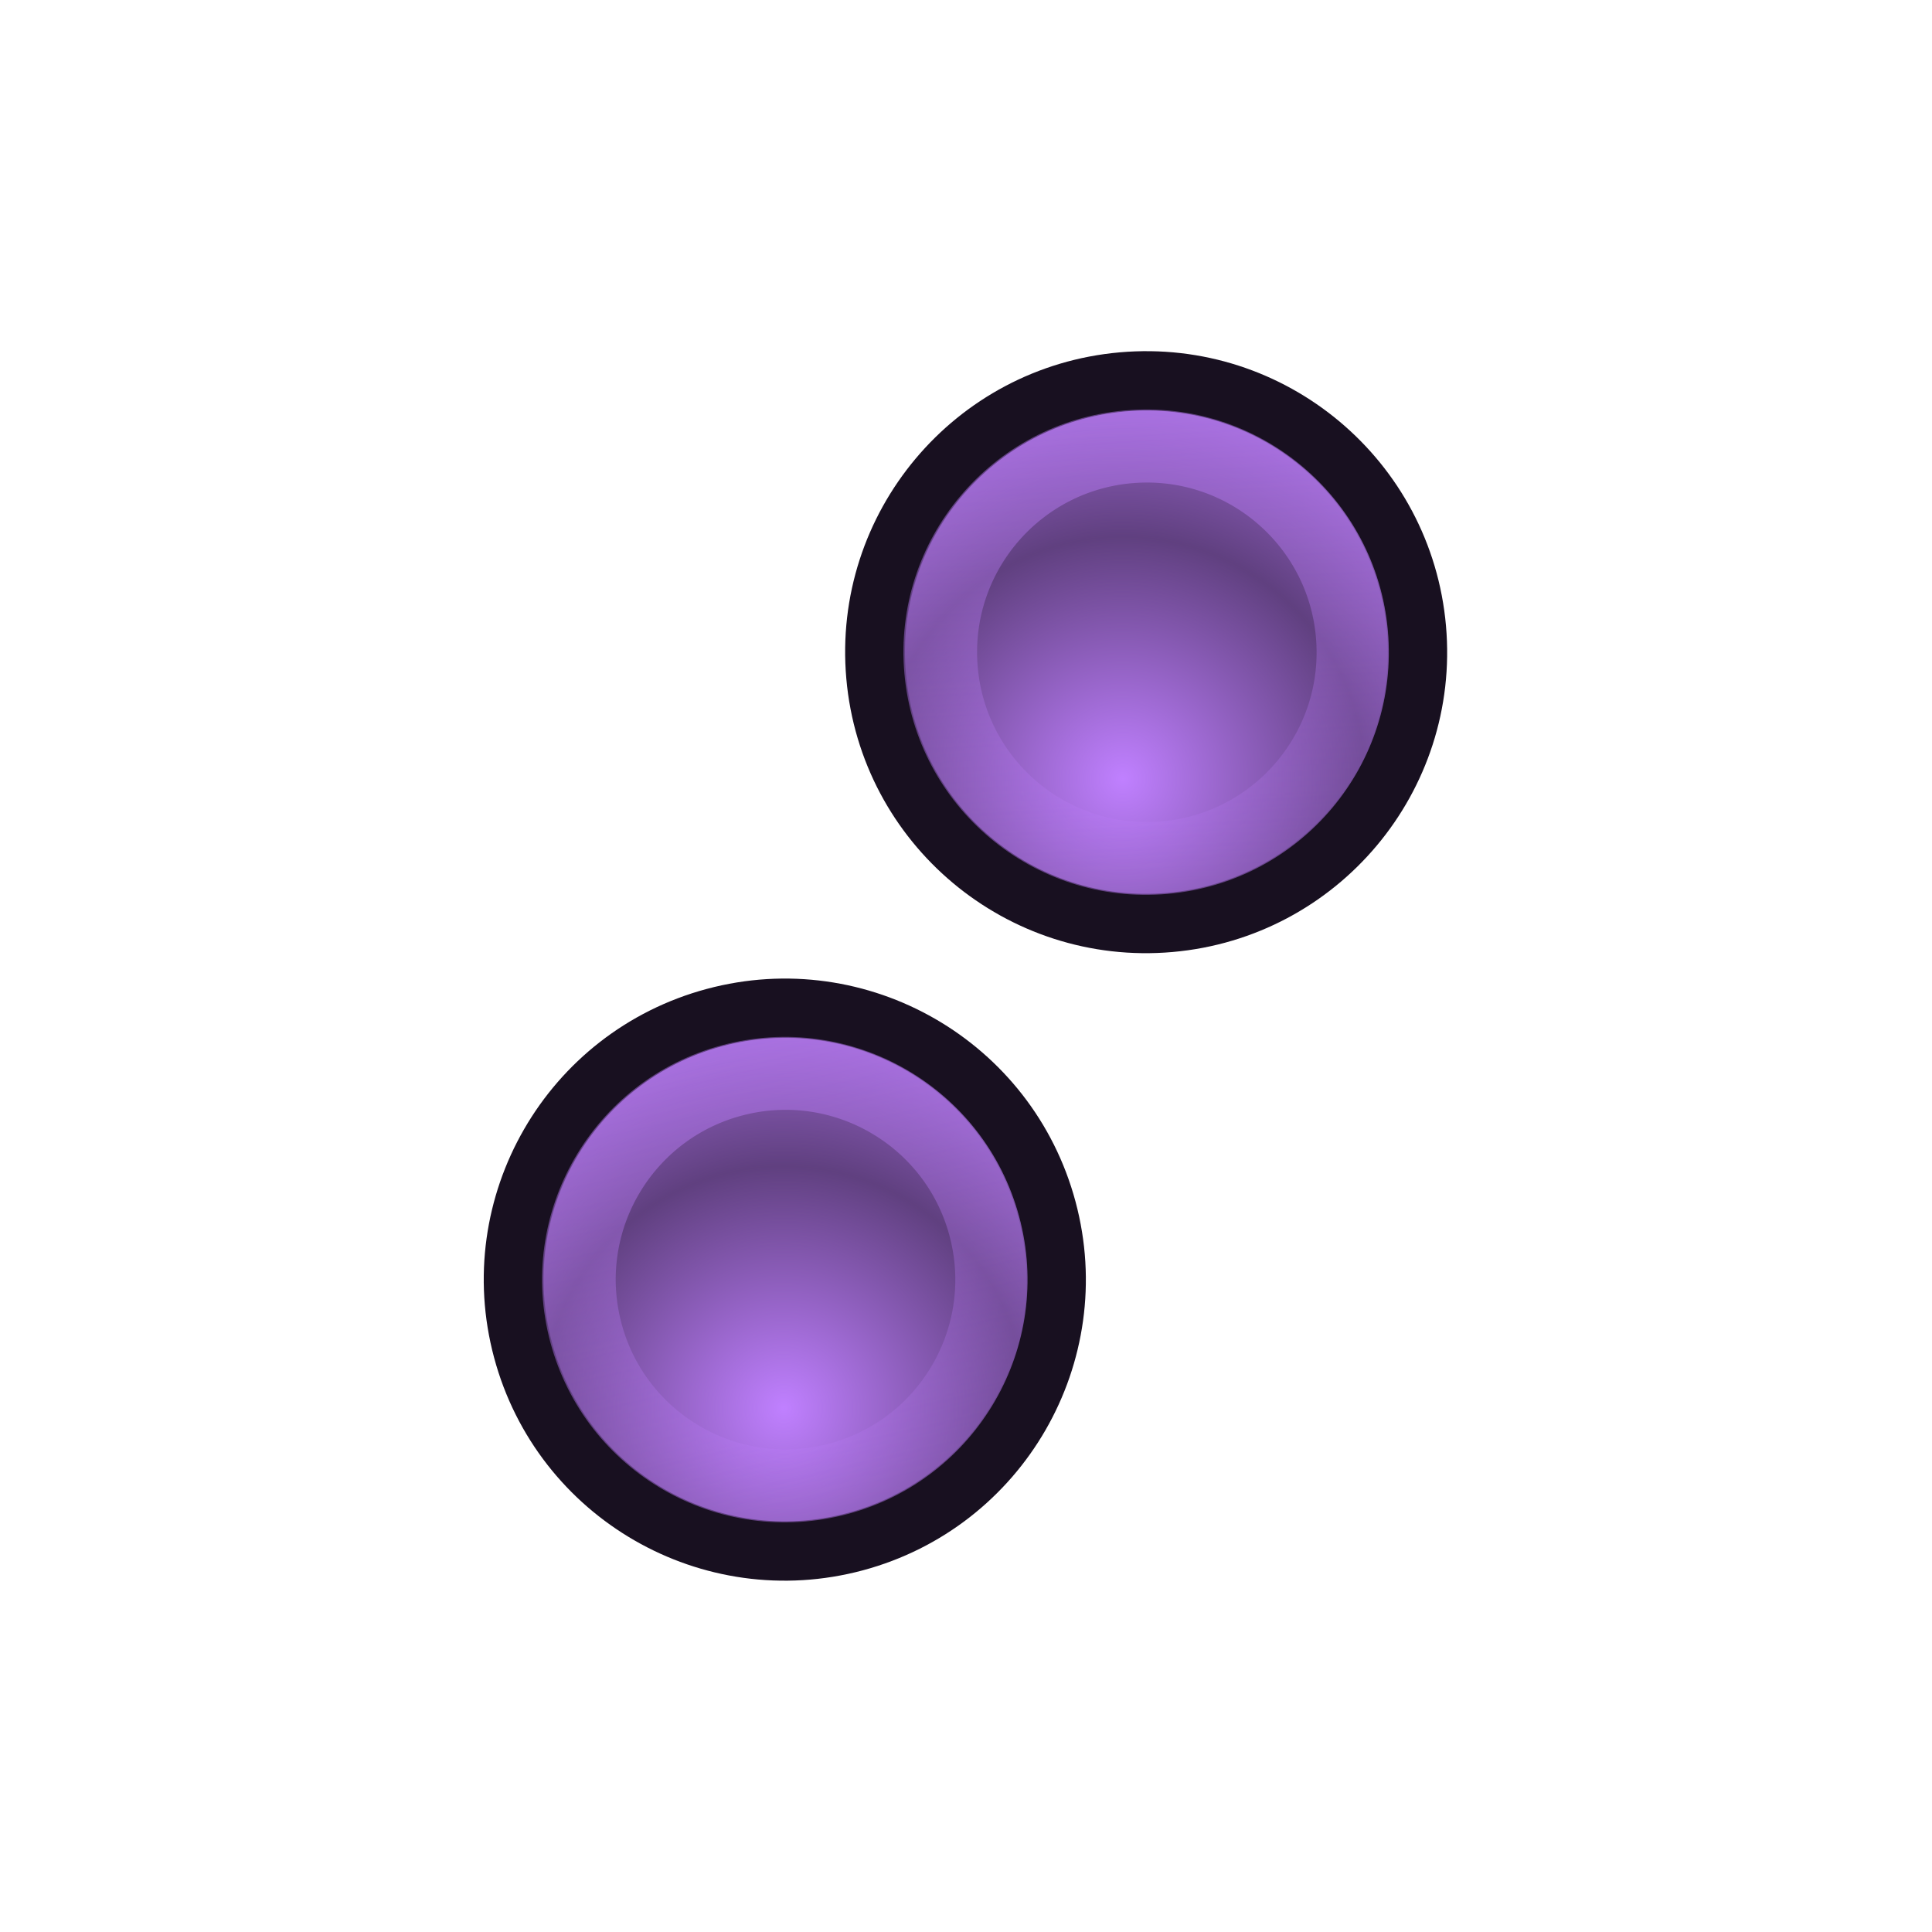
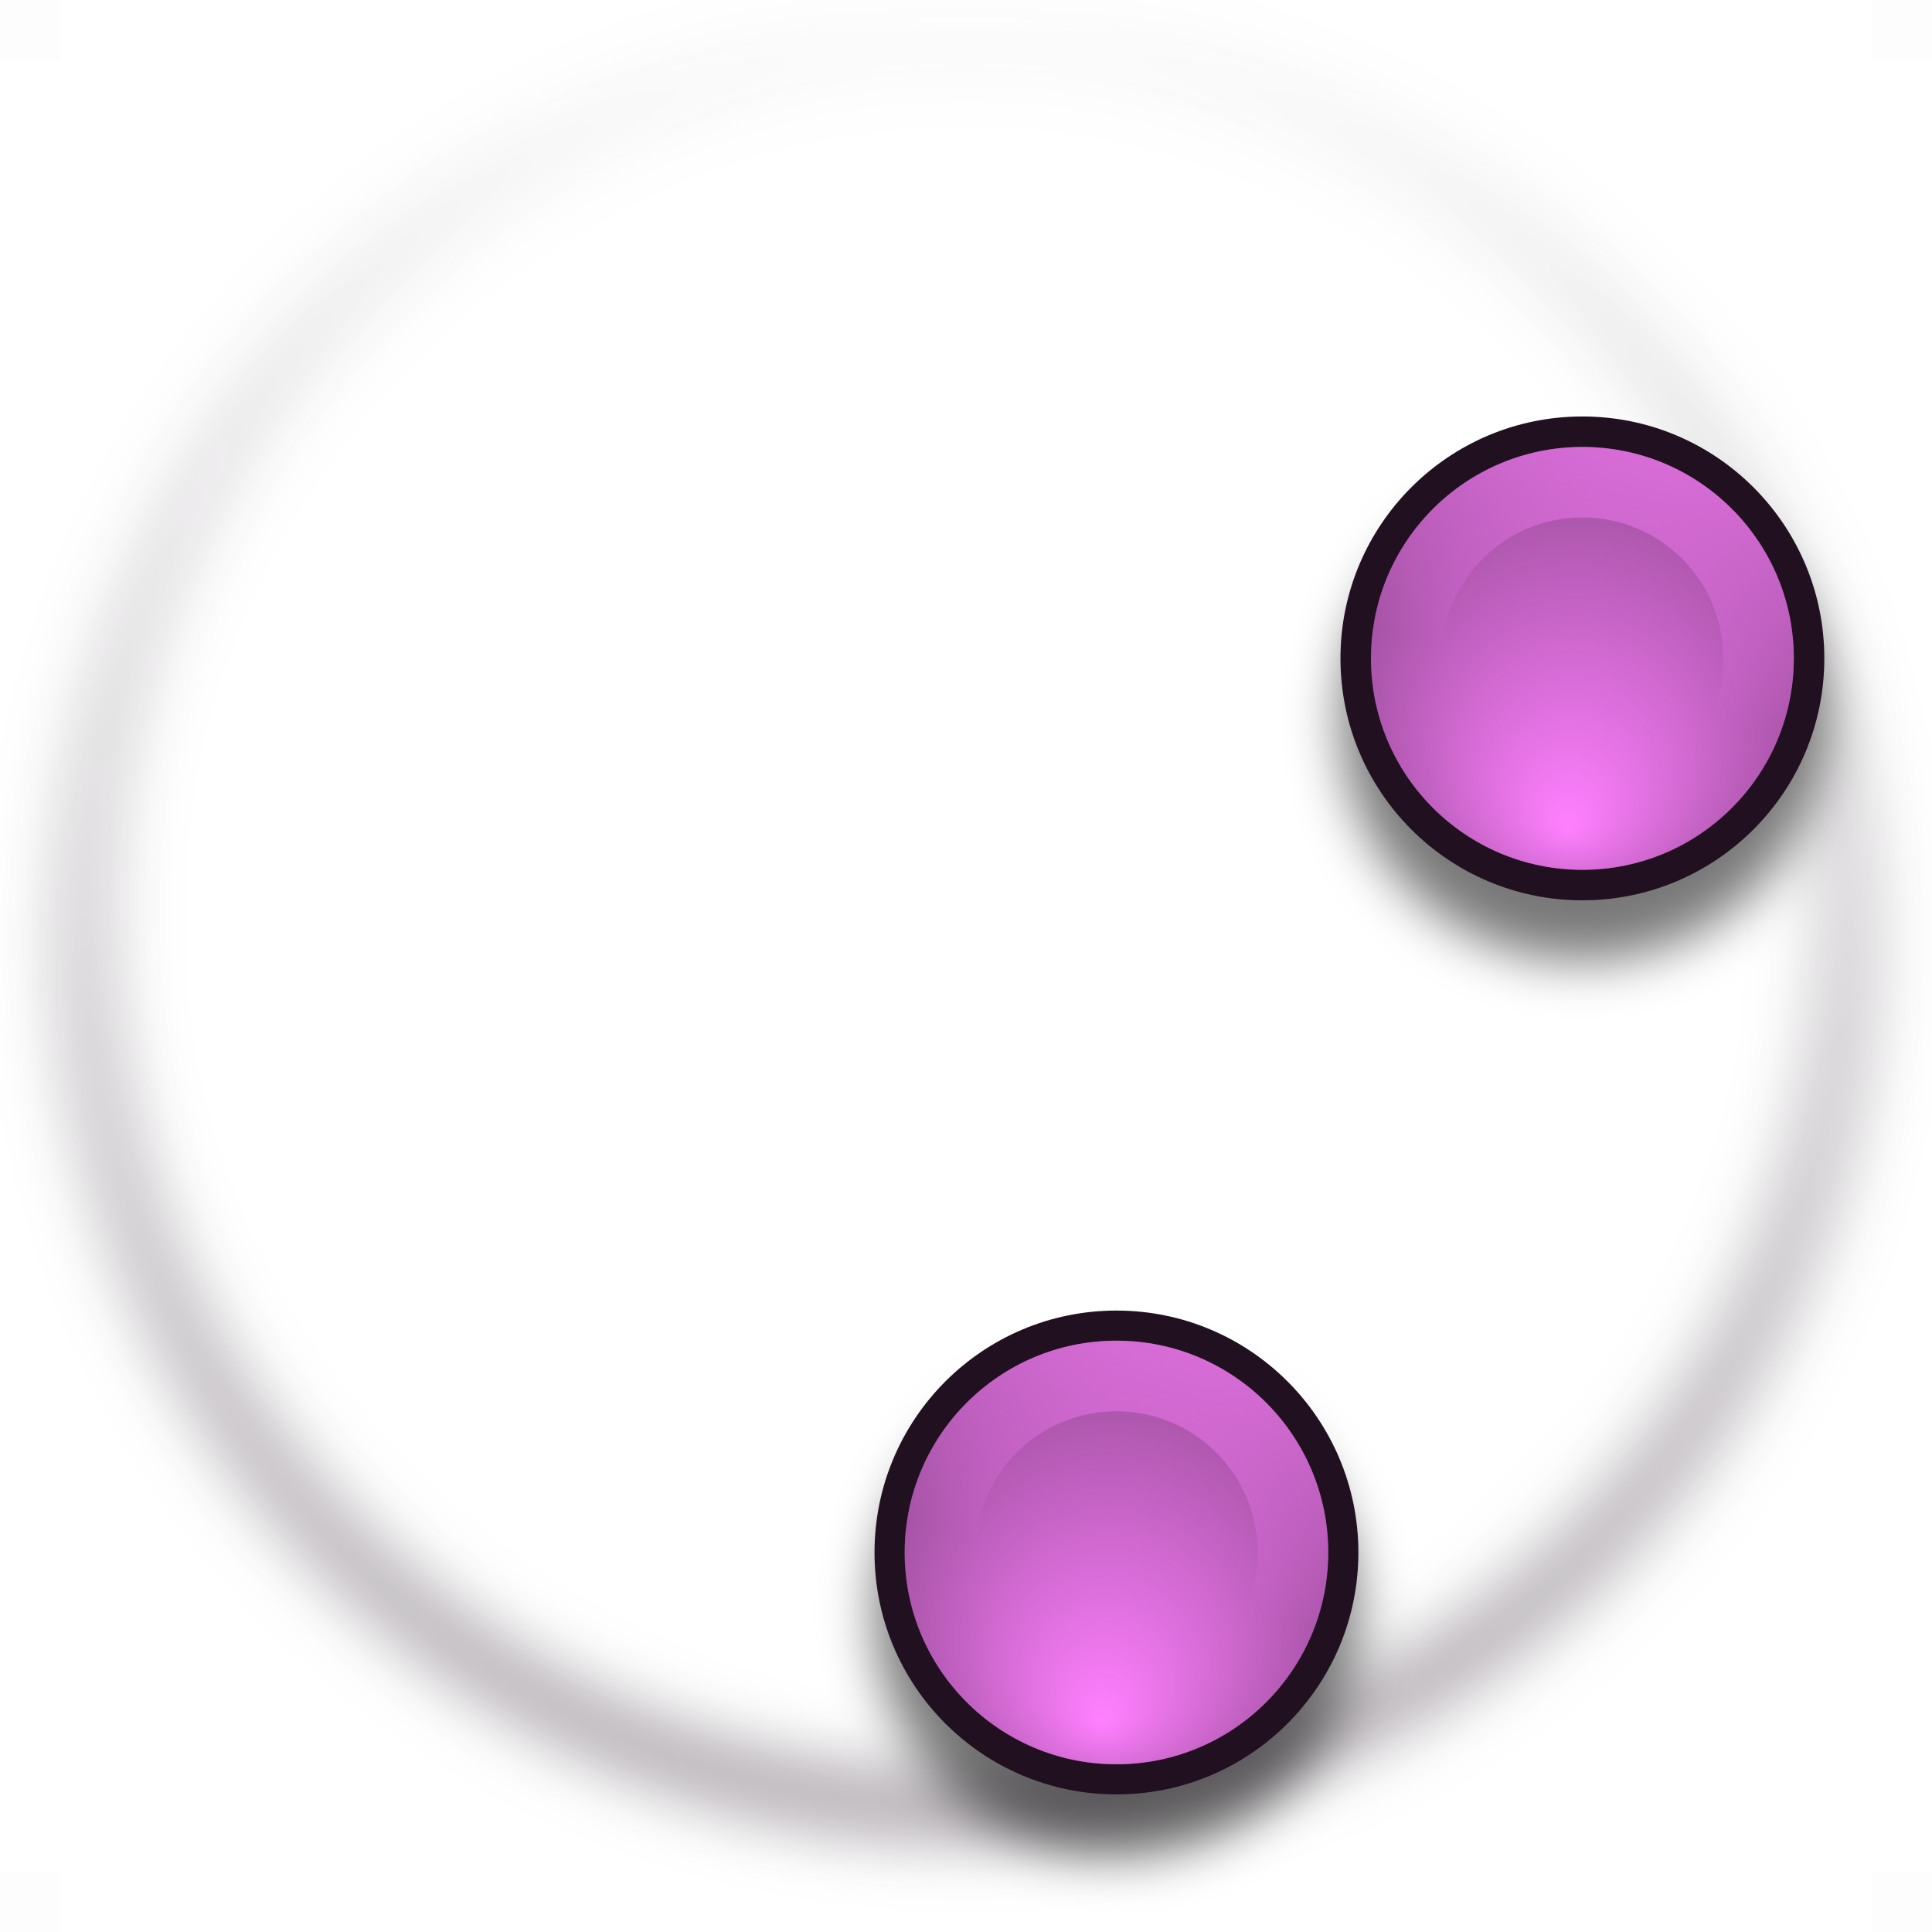
- <svg xmlns="http://www.w3.org/2000/svg" xmlns:xlink="http://www.w3.org/1999/xlink" width="32" height="32" id="svg10643" version="1.0">
-   <defs id="defs10645">
-     <linearGradient id="linearGradient3312">
-       <stop style="stop-color:#c080ff;stop-opacity:1;" offset="0" id="stop3314" />
-       <stop style="stop-color:#c080ff;stop-opacity:0;" offset="1" id="stop3316" />
+ <svg xmlns="http://www.w3.org/2000/svg" xmlns:xlink="http://www.w3.org/1999/xlink" width="32" height="32" version="1.0" id="svg17" xml:space="preserve">
+   <defs id="defs11">
+     <linearGradient id="linearGradient2">
+       <stop style="stop-color:#201020;stop-opacity:1;" offset="0" id="stop11" />
+       <stop style="stop-color:#201020;stop-opacity:0;" offset="1" id="stop12" />
    </linearGradient>
-     <linearGradient id="linearGradient2730">
-       <stop style="stop-color:#c080ff;stop-opacity:1;" offset="0" id="stop2732" />
-       <stop style="stop-color:#c080ff;stop-opacity:0;" offset="1" id="stop2734" />
+     <linearGradient id="linearGradient1">
+       <stop style="stop-color:#8cff00" offset="0" id="stop1" />
+       <stop style="stop-color:#8cff00;stop-opacity:0" offset="1" id="stop2" />
    </linearGradient>
-     <radialGradient xlink:href="#linearGradient3312" id="radialGradient8203" gradientUnits="userSpaceOnUse" gradientTransform="matrix(0.9636186,-0.2680574,0.2680018,0.9634184,-4.705897,3.602941)" spreadMethod="reflect" cx="10.844" cy="19.646" fx="10.844" fy="19.646" r="1.156" />
-     <linearGradient xlink:href="#linearGradient2730" id="linearGradient8205" gradientUnits="userSpaceOnUse" x1="11.283" y1="17.432" x2="11.341" y2="21.23" />
+     <radialGradient id="radialGradient10" cx="4.257" cy="4.789" r="12.766" fx="13.549" fy="4.912" gradientTransform="matrix(1.4326 0 0 1.9038 -6.099 -4.475)" gradientUnits="userSpaceOnUse" xlink:href="#linearGradient1" />
+     <radialGradient id="radialGradient26" cx=".981" cy="4.923" r="12.766" fx="11.558" fy="6.497" gradientTransform="matrix(.67312 -2.5121 2.2594 .60541 -11.863 32.598)" gradientUnits="userSpaceOnUse" xlink:href="#linearGradient1" />
+     <radialGradient id="radialGradient29" cx=".981" cy="4.923" r="12.766" fx="11.558" fy="6.497" gradientTransform="matrix(.67312 -2.5121 2.2594 .60541 -11.863 32.598)" gradientUnits="userSpaceOnUse">
+       <stop style="stop-color:#008eff" offset="0" id="stop3" />
+       <stop style="stop-color:#008cff;stop-opacity:0" offset="1" id="stop4" />
+     </radialGradient>
+     <radialGradient id="radialGradient30" cx="4.257" cy="4.789" r="12.766" fx="13.549" fy="4.912" gradientTransform="matrix(1.4326 0 0 1.9038 -6.099 -4.475)" gradientUnits="userSpaceOnUse">
+       <stop style="stop-color:#008cff" offset="0" id="stop5" />
+       <stop style="stop-color:#008dff;stop-opacity:0" offset="1" id="stop6" />
+     </radialGradient>
+     <radialGradient id="radialGradient40" cx=".981" cy="4.923" r="12.766" fx="11.558" fy="6.497" gradientTransform="matrix(.67312 -2.5121 2.2594 .60541 -11.863 32.598)" gradientUnits="userSpaceOnUse">
+       <stop style="stop-color:#ff008c" offset="0" id="stop7" />
+       <stop style="stop-color:#ff008c;stop-opacity:0" offset="1" id="stop8" />
+     </radialGradient>
+     <radialGradient id="radialGradient41" cx="4.257" cy="4.789" r="12.766" fx="13.549" fy="4.912" gradientTransform="matrix(1.4326 0 0 1.9038 -6.099 -4.475)" gradientUnits="userSpaceOnUse">
+       <stop style="stop-color:#ff008c" offset="0" id="stop9" />
+       <stop style="stop-color:#ff008c;stop-opacity:0" offset="1" id="stop10" />
+     </radialGradient>
+     <filter id="filter5" x="-0.071" y="-0.071" width="1.143" height="1.143" style="color-interpolation-filters:sRGB">
+       <feGaussianBlur stdDeviation="0.761" id="feGaussianBlur10" />
+     </filter>
+     <filter id="filter6" x="-0.126" y="-0.126" width="1.251" height="1.251" style="color-interpolation-filters:sRGB">
+       <feGaussianBlur stdDeviation="0.577" id="feGaussianBlur11" />
+     </filter>
+     <linearGradient id="linearGradient3332">
+       <stop style="stop-color:#ff80ff;stop-opacity:1;" offset="0" id="stop3335" />
+       <stop style="stop-color:#ff80ff;stop-opacity:0;" offset="1" id="stop3337" />
+     </linearGradient>
+     <linearGradient xlink:href="#linearGradient3332" id="linearGradient3354" gradientUnits="userSpaceOnUse" gradientTransform="translate(0,2)" x1="16.911" y1="1.307" x2="4.024" y2="18.59" />
+     <radialGradient xlink:href="#linearGradient3332" id="radialGradient34" cx="16" cy="26" fx="15.861" fy="27.61" r="3" gradientUnits="userSpaceOnUse" gradientTransform="matrix(1.752722,0,0,1.752722,-12.04355,-19.57078)" />
+     <linearGradient xlink:href="#linearGradient3332" id="linearGradient36" x1="19" y1="21.434" x2="17.574" y2="26.755" gradientUnits="userSpaceOnUse" gradientTransform="matrix(1.167235,0,0,1.167235,-2.675756,-4.348103)" />
+     <filter style="color-interpolation-filters:sRGB" id="filter36" x="-0.128" y="-0.128" width="1.257" height="1.257">
+       <feGaussianBlur stdDeviation="0.429" id="feGaussianBlur36" />
+     </filter>
+     <radialGradient xlink:href="#linearGradient3332" id="radialGradient6" gradientUnits="userSpaceOnUse" gradientTransform="matrix(1.749151,0,0,1.749151,-11.98642,-19.47794)" cx="16" cy="26" fx="15.861" fy="27.61" r="3" />
+     <linearGradient xlink:href="#linearGradient3332" id="linearGradient6" gradientUnits="userSpaceOnUse" x1="19" y1="21.434" x2="17.574" y2="26.755" gradientTransform="matrix(1.16924,0,0,1.16924,-2.707847,-4.400252)" />
+     <linearGradient xlink:href="#linearGradient2" id="linearGradient12" x1="16.097" y1="34.089" x2="16.097" y2="-1.662" gradientUnits="userSpaceOnUse" />
+     <filter style="color-interpolation-filters:sRGB" id="filter12" x="-0.06" y="-0.06" width="1.12" height="1.12">
+       <feGaussianBlur stdDeviation="0.563" id="feGaussianBlur12" />
+     </filter>
  </defs>
-   <g id="layer1">
-     <use x="0" y="0" xlink:href="#g3874" id="use2975" transform="matrix(0.9848078,0.1736482,-0.1736482,0.9848078,9.86283,-12.32775)" width="32" height="32" />
-     <g transform="matrix(-1.248461,-3.2454711e-7,-3.2454711e-7,1.248461,40.87118,-12.68963)" id="g3874">
-       <path transform="matrix(3.013188,0.8084165,-0.8084165,3.013188,5.035269,-38.96961)" d="M 12,19.031 A 1.156,1.156 0 1 1 9.688,19.031 A 1.156,1.156 0 1 1 12,19.031 z" id="path3876" style="fill:#604080;fill-opacity:1;fill-rule:nonzero;stroke:#181020;stroke-width:0.248;stroke-linecap:round;stroke-linejoin:round;stroke-miterlimit:4;stroke-dasharray:none;stroke-opacity:1" />
-       <path style="fill:url(#radialGradient8203);fill-opacity:1;fill-rule:nonzero;stroke:none;stroke-width:1.292;stroke-linecap:round;stroke-linejoin:round;stroke-miterlimit:4;stroke-dasharray:none;stroke-opacity:1" id="path3878" d="M 12,19.031 A 1.156,1.156 0 1 1 9.688,19.031 A 1.156,1.156 0 1 1 12,19.031 z" transform="matrix(2.678229,0.7185495,-0.7185495,2.678229,6.957199,-31.62043)" />
-       <path style="opacity:0.52;fill:none;fill-opacity:1;fill-rule:nonzero;stroke:url(#linearGradient8205);stroke-width:0.405;stroke-linecap:round;stroke-linejoin:round;stroke-miterlimit:4;stroke-dasharray:none;stroke-opacity:1" id="path3880" d="M 12,19.031 A 1.156,1.156 0 1 1 9.688,19.031 A 1.156,1.156 0 1 1 12,19.031 z" transform="matrix(2.293872,0.5629988,-0.5629988,2.293872,8.155669,-22.61905)" />
+   <circle style="opacity:0.565;mix-blend-mode:normal;fill:none;fill-rule:evenodd;stroke:url(#linearGradient12);stroke-width:0.796;stroke-linecap:round;stroke-linejoin:round;stroke-dasharray:none;stroke-opacity:1;paint-order:fill markers stroke;filter:url(#filter12)" id="path1" cx="15.998" cy="15.07" r="14.536" transform="matrix(1.005499,0,0,1.005499,-0.08796704,0.1666177)" />
+   <path d="m0 0v1h1v-1h-1zm31 0v1h1v-1h-1zm-31 31v1h1v-1h-1zm31 0v1h1v-1h-1z" style="fill-opacity:.01;fill-rule:evenodd;fill:#111f00;paint-order:fill markers stroke;stroke-linecap:round;stroke-linejoin:round" id="path17" />
+   <g id="gball1" transform="rotate(-111.8552,16,15)">
+     <g id="g42">
+       <rect style="opacity:0.012;fill:#000000;fill-opacity:0.011;fill-rule:evenodd;stroke:none;stroke-width:1;stroke-linecap:round;stroke-linejoin:round;paint-order:fill markers stroke" id="rect36" width="12" height="34" x="10" y="-2" />
+       <g id="ball1" transform="rotate(111.8552,16,26)">
+         <rect style="opacity:0.012;fill:#000000;fill-opacity:0.011;fill-rule:evenodd;stroke:none;stroke-width:1;stroke-linecap:round;stroke-linejoin:round;paint-order:fill markers stroke" id="rect42" width="12" height="12" x="10" y="20" />
+         <circle style="mix-blend-mode:normal;fill:#000000;fill-opacity:0.53;fill-rule:evenodd;stroke:none;stroke-width:1;stroke-linecap:round;stroke-linejoin:round;paint-order:fill markers stroke;filter:url(#filter36)" id="circle36" cx="16" cy="27" r="4.007" />
+         <circle style="fill:#201020;fill-opacity:1;fill-rule:evenodd;stroke:none;stroke-width:1;stroke-linecap:round;stroke-linejoin:round;paint-order:fill markers stroke" id="path32" cx="16" cy="26" r="4.007" />
+         <circle style="fill:#804080;fill-opacity:1;fill-rule:evenodd;stroke:none;stroke-width:1;stroke-linecap:round;stroke-linejoin:round;paint-order:fill markers stroke" id="circle5" cx="16" cy="26" r="3.502" />
+         <circle style="fill:url(#radialGradient34);fill-opacity:1;fill-rule:evenodd;stroke:none;stroke-width:1;stroke-linecap:round;stroke-linejoin:round;paint-order:fill markers stroke" id="circle32" cx="16" cy="26" r="3.502" />
+         <path id="circle35" style="fill:url(#linearGradient36);fill-opacity:1;fill-rule:evenodd;stroke:none;stroke-width:1;stroke-linecap:round;stroke-linejoin:round;paint-order:fill markers stroke" d="m 16,22.498 a 3.502,3.502 0 0 0 -3.502,3.502 3.502,3.502 0 0 0 3.502,3.502 3.502,3.502 0 0 0 3.502,-3.502 3.502,3.502 0 0 0 -3.502,-3.502 z m 0,1.167 a 2.334,2.334 0 0 1 2.334,2.334 2.334,2.334 0 0 1 -2.334,2.334 2.334,2.334 0 0 1 -2.334,-2.334 2.334,2.334 0 0 1 2.334,-2.334 z" />
+       </g>
+     </g>
+   </g>
+   <g id="gball2" transform="rotate(-13.09329,16,15)">
+     <g id="g5">
+       <rect style="opacity:0.012;fill:#000000;fill-opacity:0.011;fill-rule:evenodd;stroke:none;stroke-width:1;stroke-linecap:round;stroke-linejoin:round;paint-order:fill markers stroke" id="rect1" width="12" height="34" x="10" y="-2" />
+       <g id="ball2" transform="rotate(13.09329,16,26)">
+         <rect style="opacity:0.012;fill:#000000;fill-opacity:0.011;fill-rule:evenodd;stroke:none;stroke-width:1;stroke-linecap:round;stroke-linejoin:round;paint-order:fill markers stroke" id="rect2" width="12" height="12" x="10" y="20" />
+         <circle style="mix-blend-mode:normal;fill:#000000;fill-opacity:0.53;fill-rule:evenodd;stroke:none;stroke-width:1;stroke-linecap:round;stroke-linejoin:round;paint-order:fill markers stroke;filter:url(#filter36)" id="circle2" cx="16" cy="27" r="4.007" />
+         <circle style="fill:#201020;fill-opacity:1;fill-rule:evenodd;stroke:none;stroke-width:1;stroke-linecap:round;stroke-linejoin:round;paint-order:fill markers stroke" id="circle3" cx="16" cy="26" r="4.007" />
+         <circle style="fill:#804080;fill-opacity:1;fill-rule:evenodd;stroke:none;stroke-width:1;stroke-linecap:round;stroke-linejoin:round;paint-order:fill markers stroke" id="circle1" cx="16" cy="26" r="3.508" />
+         <circle style="fill:url(#radialGradient6);fill-opacity:1;fill-rule:evenodd;stroke:none;stroke-width:1;stroke-linecap:round;stroke-linejoin:round;paint-order:fill markers stroke" id="circle4" cx="16" cy="26" r="3.508" />
+         <path id="path4" style="fill:url(#linearGradient6);fill-opacity:1;fill-rule:evenodd;stroke:none;stroke-width:1;stroke-linecap:round;stroke-linejoin:round;paint-order:fill markers stroke" d="m 16,22.492 a 3.508,3.508 0 0 0 -3.508,3.508 3.508,3.508 0 0 0 3.508,3.508 3.508,3.508 0 0 0 3.508,-3.508 3.508,3.508 0 0 0 -3.508,-3.508 z m 0,1.169 a 2.338,2.338 0 0 1 2.338,2.338 2.338,2.338 0 0 1 -2.338,2.338 2.338,2.338 0 0 1 -2.338,-2.338 2.338,2.338 0 0 1 2.338,-2.338 z" />
+       </g>
    </g>
  </g>
</svg>
